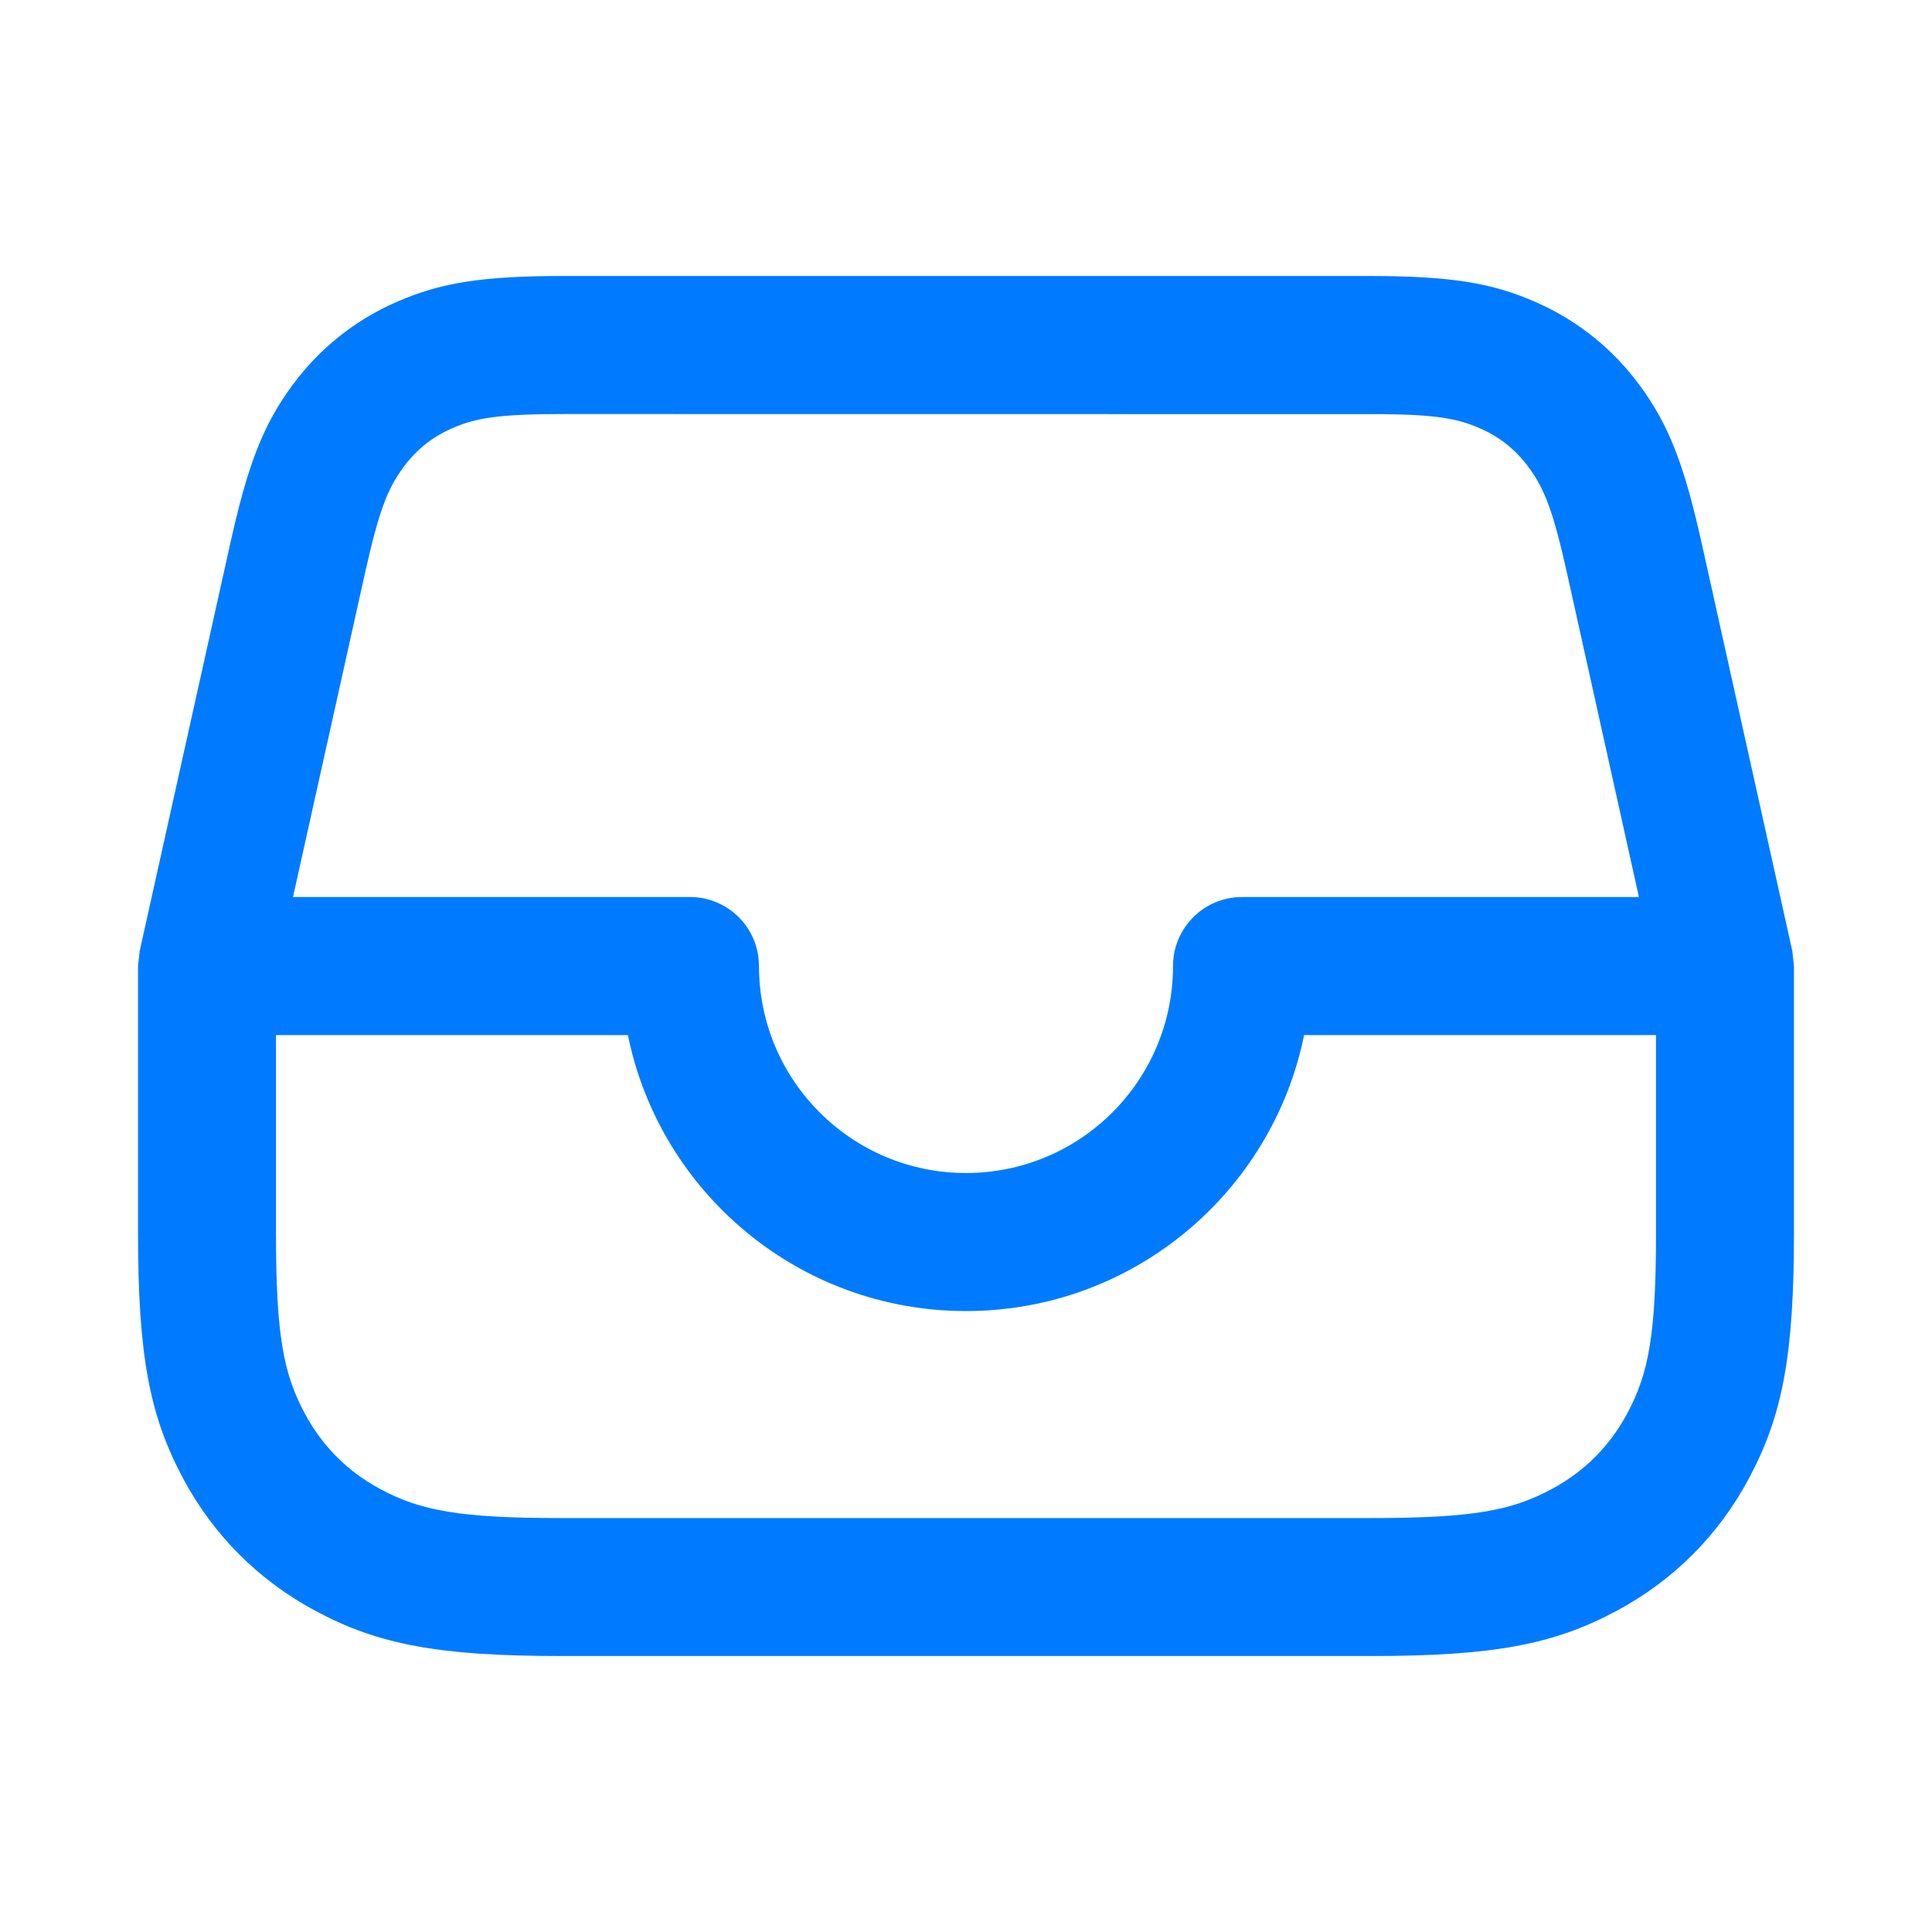
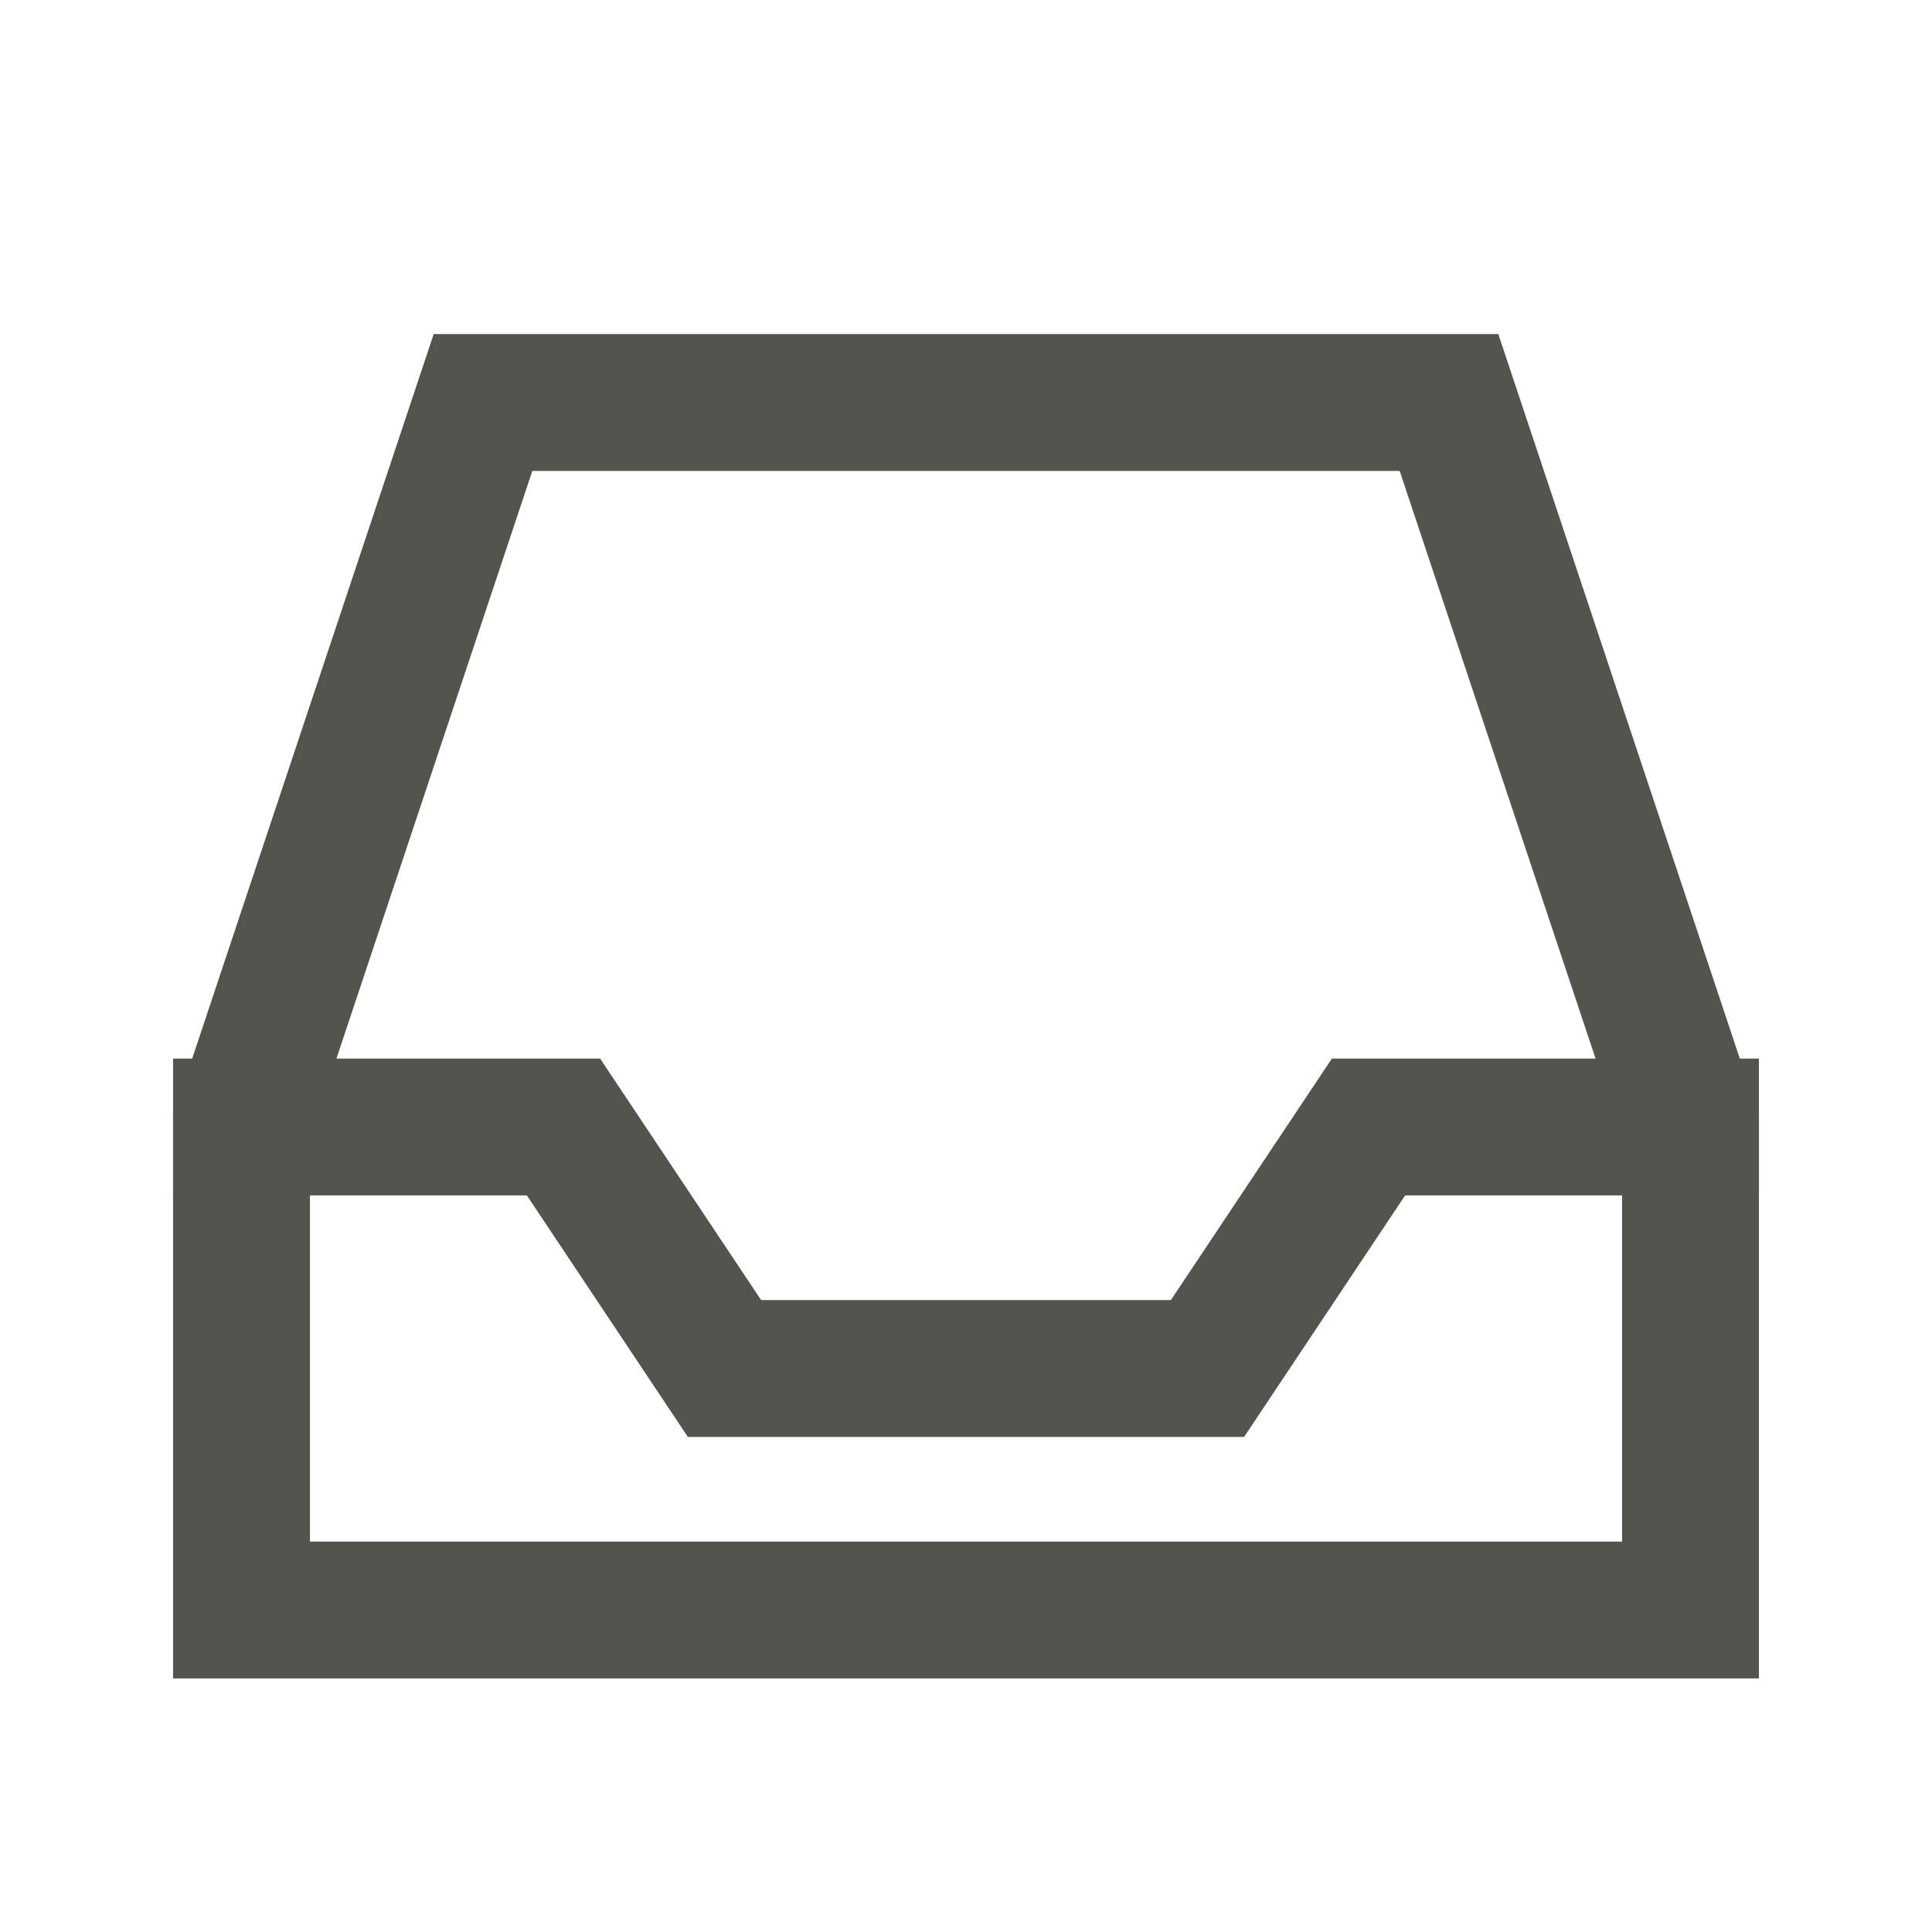
- <svg xmlns="http://www.w3.org/2000/svg" width="20" height="20" viewBox="0 0 20 20" fill="none">
-   <path d="M14.153 2.857C15.014 2.857 15.442 2.926 15.902 3.129C16.334 3.32 16.695 3.61 16.974 3.989C17.273 4.395 17.433 4.798 17.619 5.638L18.554 9.845L18.571 10V12.766C18.571 14.035 18.451 14.657 18.105 15.304C17.79 15.894 17.323 16.361 16.732 16.677C16.086 17.023 15.463 17.143 14.194 17.143H5.806C4.537 17.143 3.914 17.023 3.268 16.677C2.678 16.361 2.21 15.894 1.895 15.304C1.549 14.657 1.429 14.035 1.429 12.766V10L1.446 9.845L2.381 5.638C2.567 4.798 2.727 4.395 3.026 3.989C3.305 3.61 3.666 3.32 4.098 3.129C4.558 2.926 4.986 2.857 5.847 2.857H14.153ZM2.857 12.766C2.857 13.819 2.934 14.219 3.154 14.63C3.337 14.972 3.6 15.235 3.941 15.417C4.353 15.637 4.752 15.715 5.806 15.715H14.194C15.248 15.715 15.647 15.637 16.059 15.417C16.4 15.235 16.663 14.972 16.846 14.63C17.066 14.219 17.143 13.819 17.143 12.766V10.715H13.5C13.169 12.345 11.728 13.572 10 13.572C8.272 13.572 6.831 12.345 6.5 10.715H2.857V12.766ZM14.302 4.287L5.847 4.286C5.169 4.286 4.927 4.324 4.675 4.436C4.471 4.526 4.308 4.657 4.176 4.837C4.012 5.059 3.922 5.286 3.775 5.948L3.033 9.286H7.143C7.509 9.286 7.811 9.562 7.852 9.917L7.857 10C7.857 11.184 8.817 12.143 10 12.143C11.184 12.143 12.143 11.184 12.143 10C12.143 9.606 12.463 9.286 12.857 9.286H16.966L16.225 5.948C16.078 5.286 15.988 5.059 15.824 4.837C15.692 4.657 15.529 4.526 15.325 4.436C15.092 4.333 14.869 4.292 14.302 4.287Z" fill="#007AFF" />
+ <svg xmlns="http://www.w3.org/2000/svg" width="24" height="24" viewBox="0 0 24 24" fill="none" stroke="#55534E" stroke-width="1.7" stroke-linecap="square" stroke-linejoin="miter">
+   <path d="M3 14 L7 14 L9 17 L15 17 L17 14 L21 14" />
+   <path d="M3 14 L6 5 L18 5 L21 14 L21 20 L3 20 Z" />
</svg>
